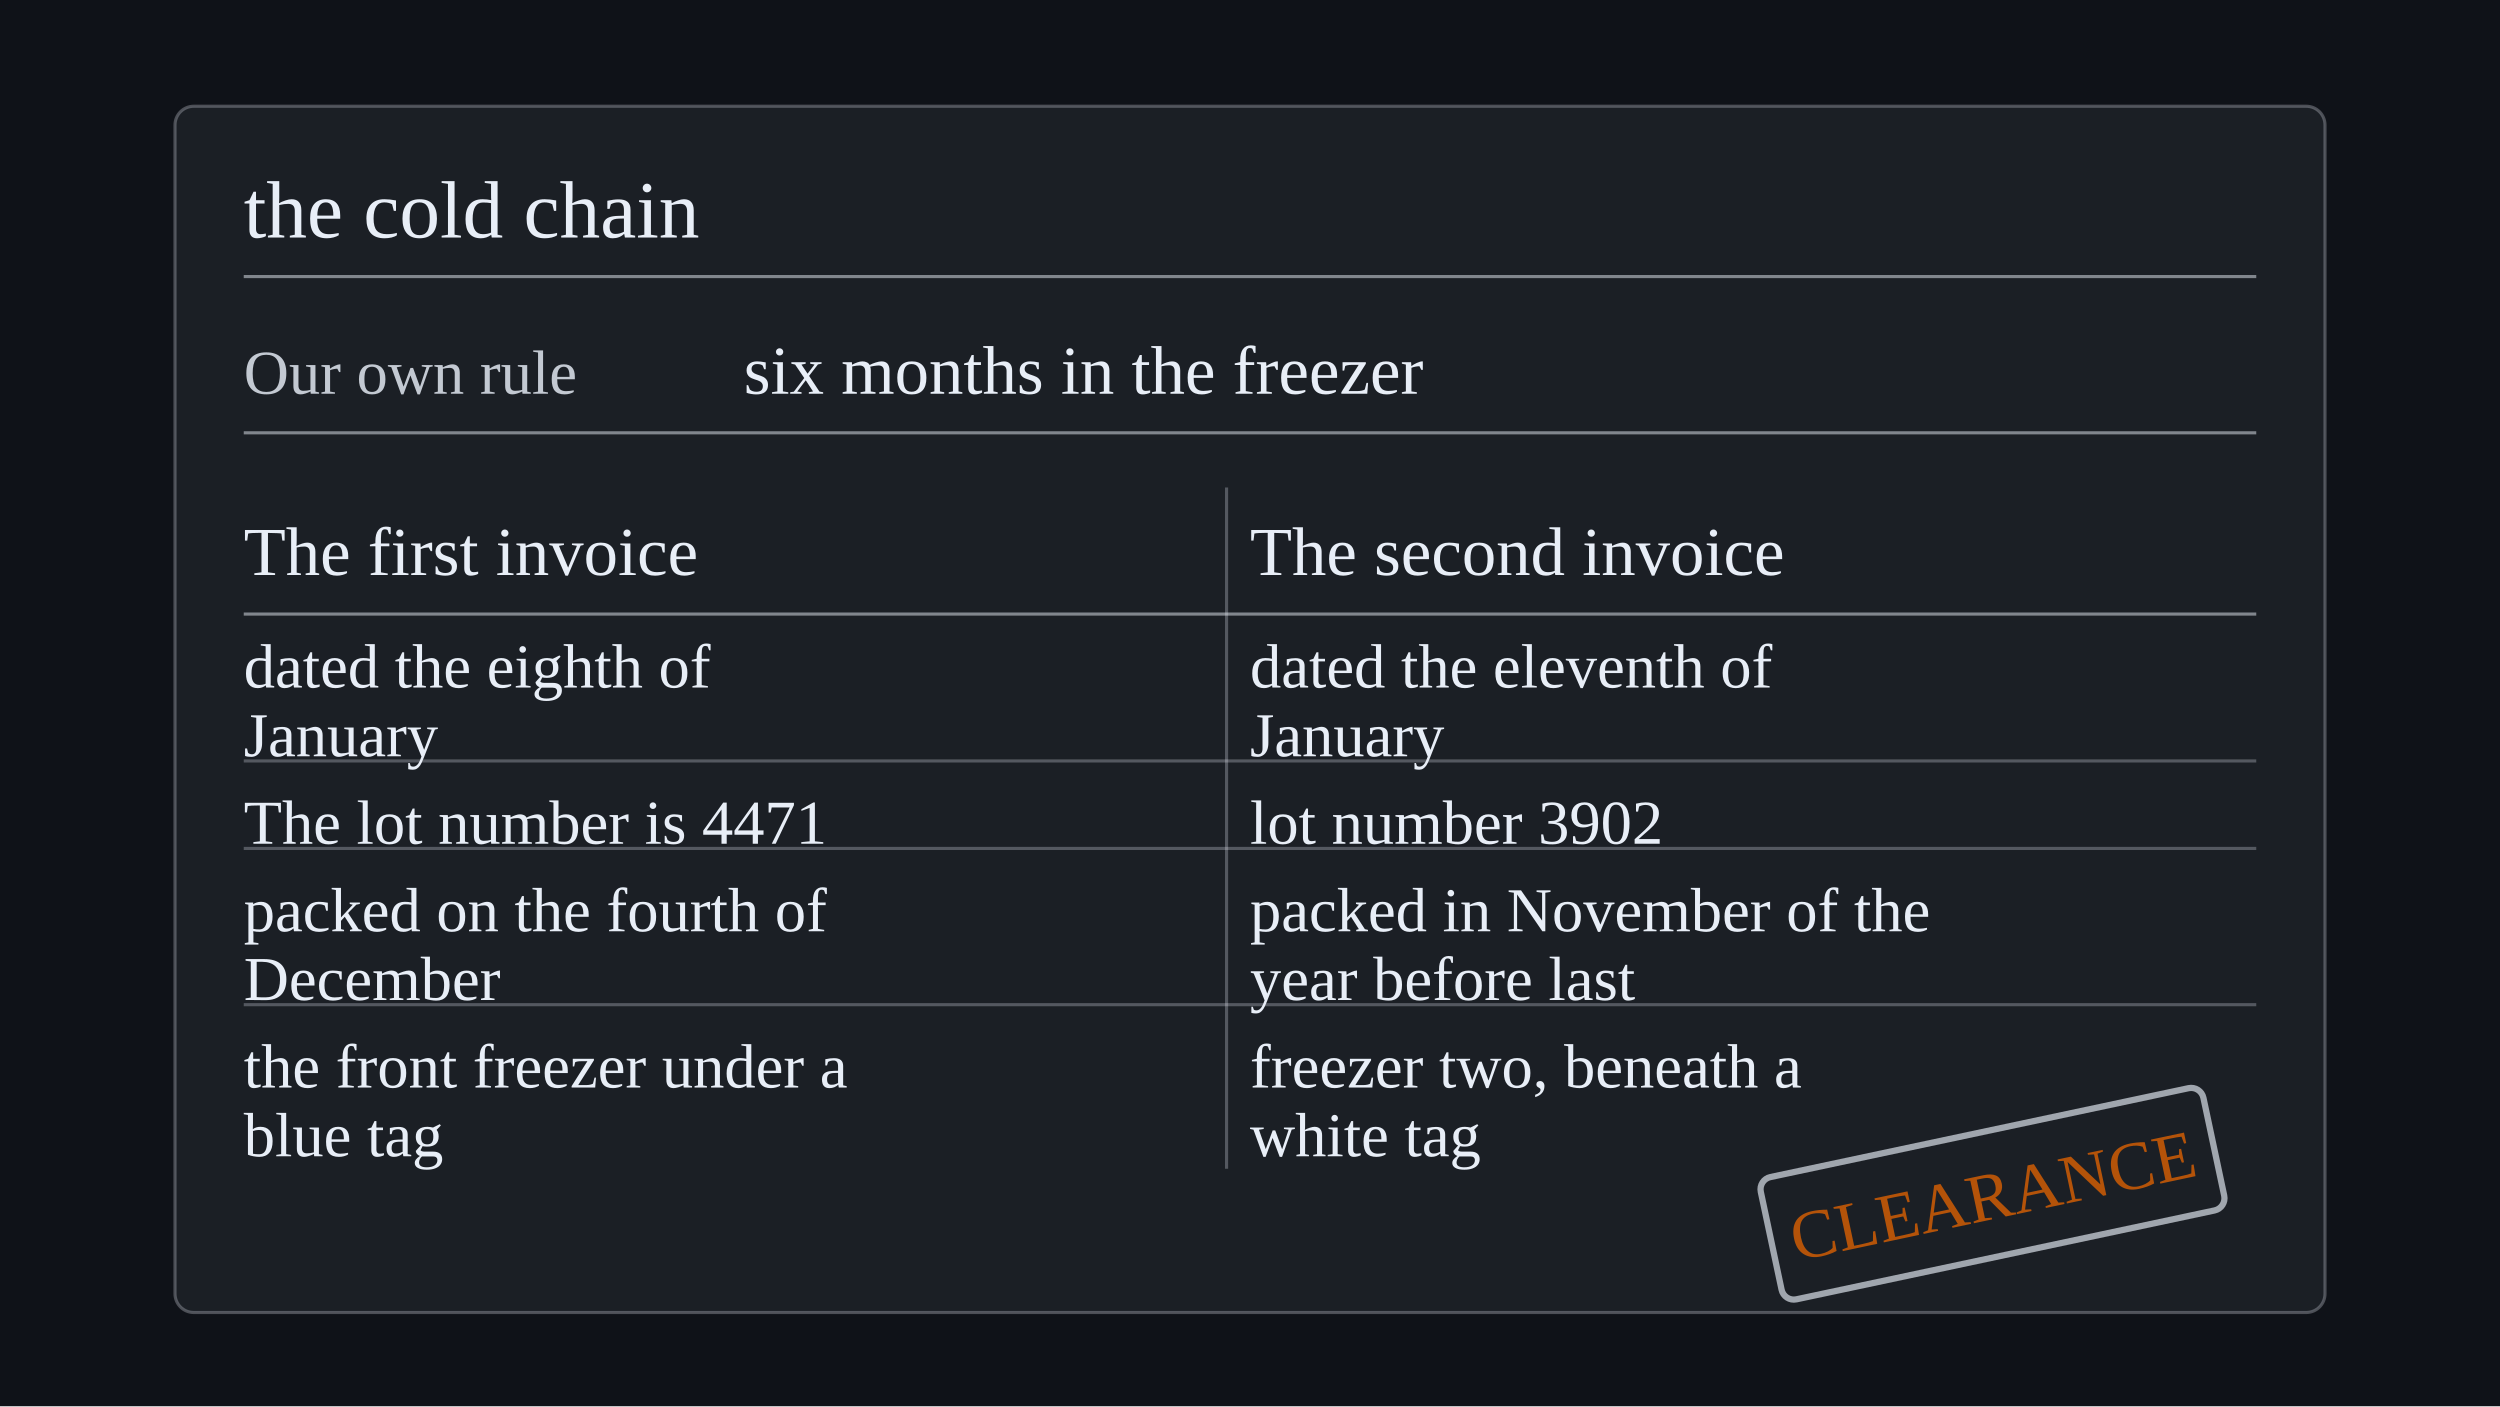
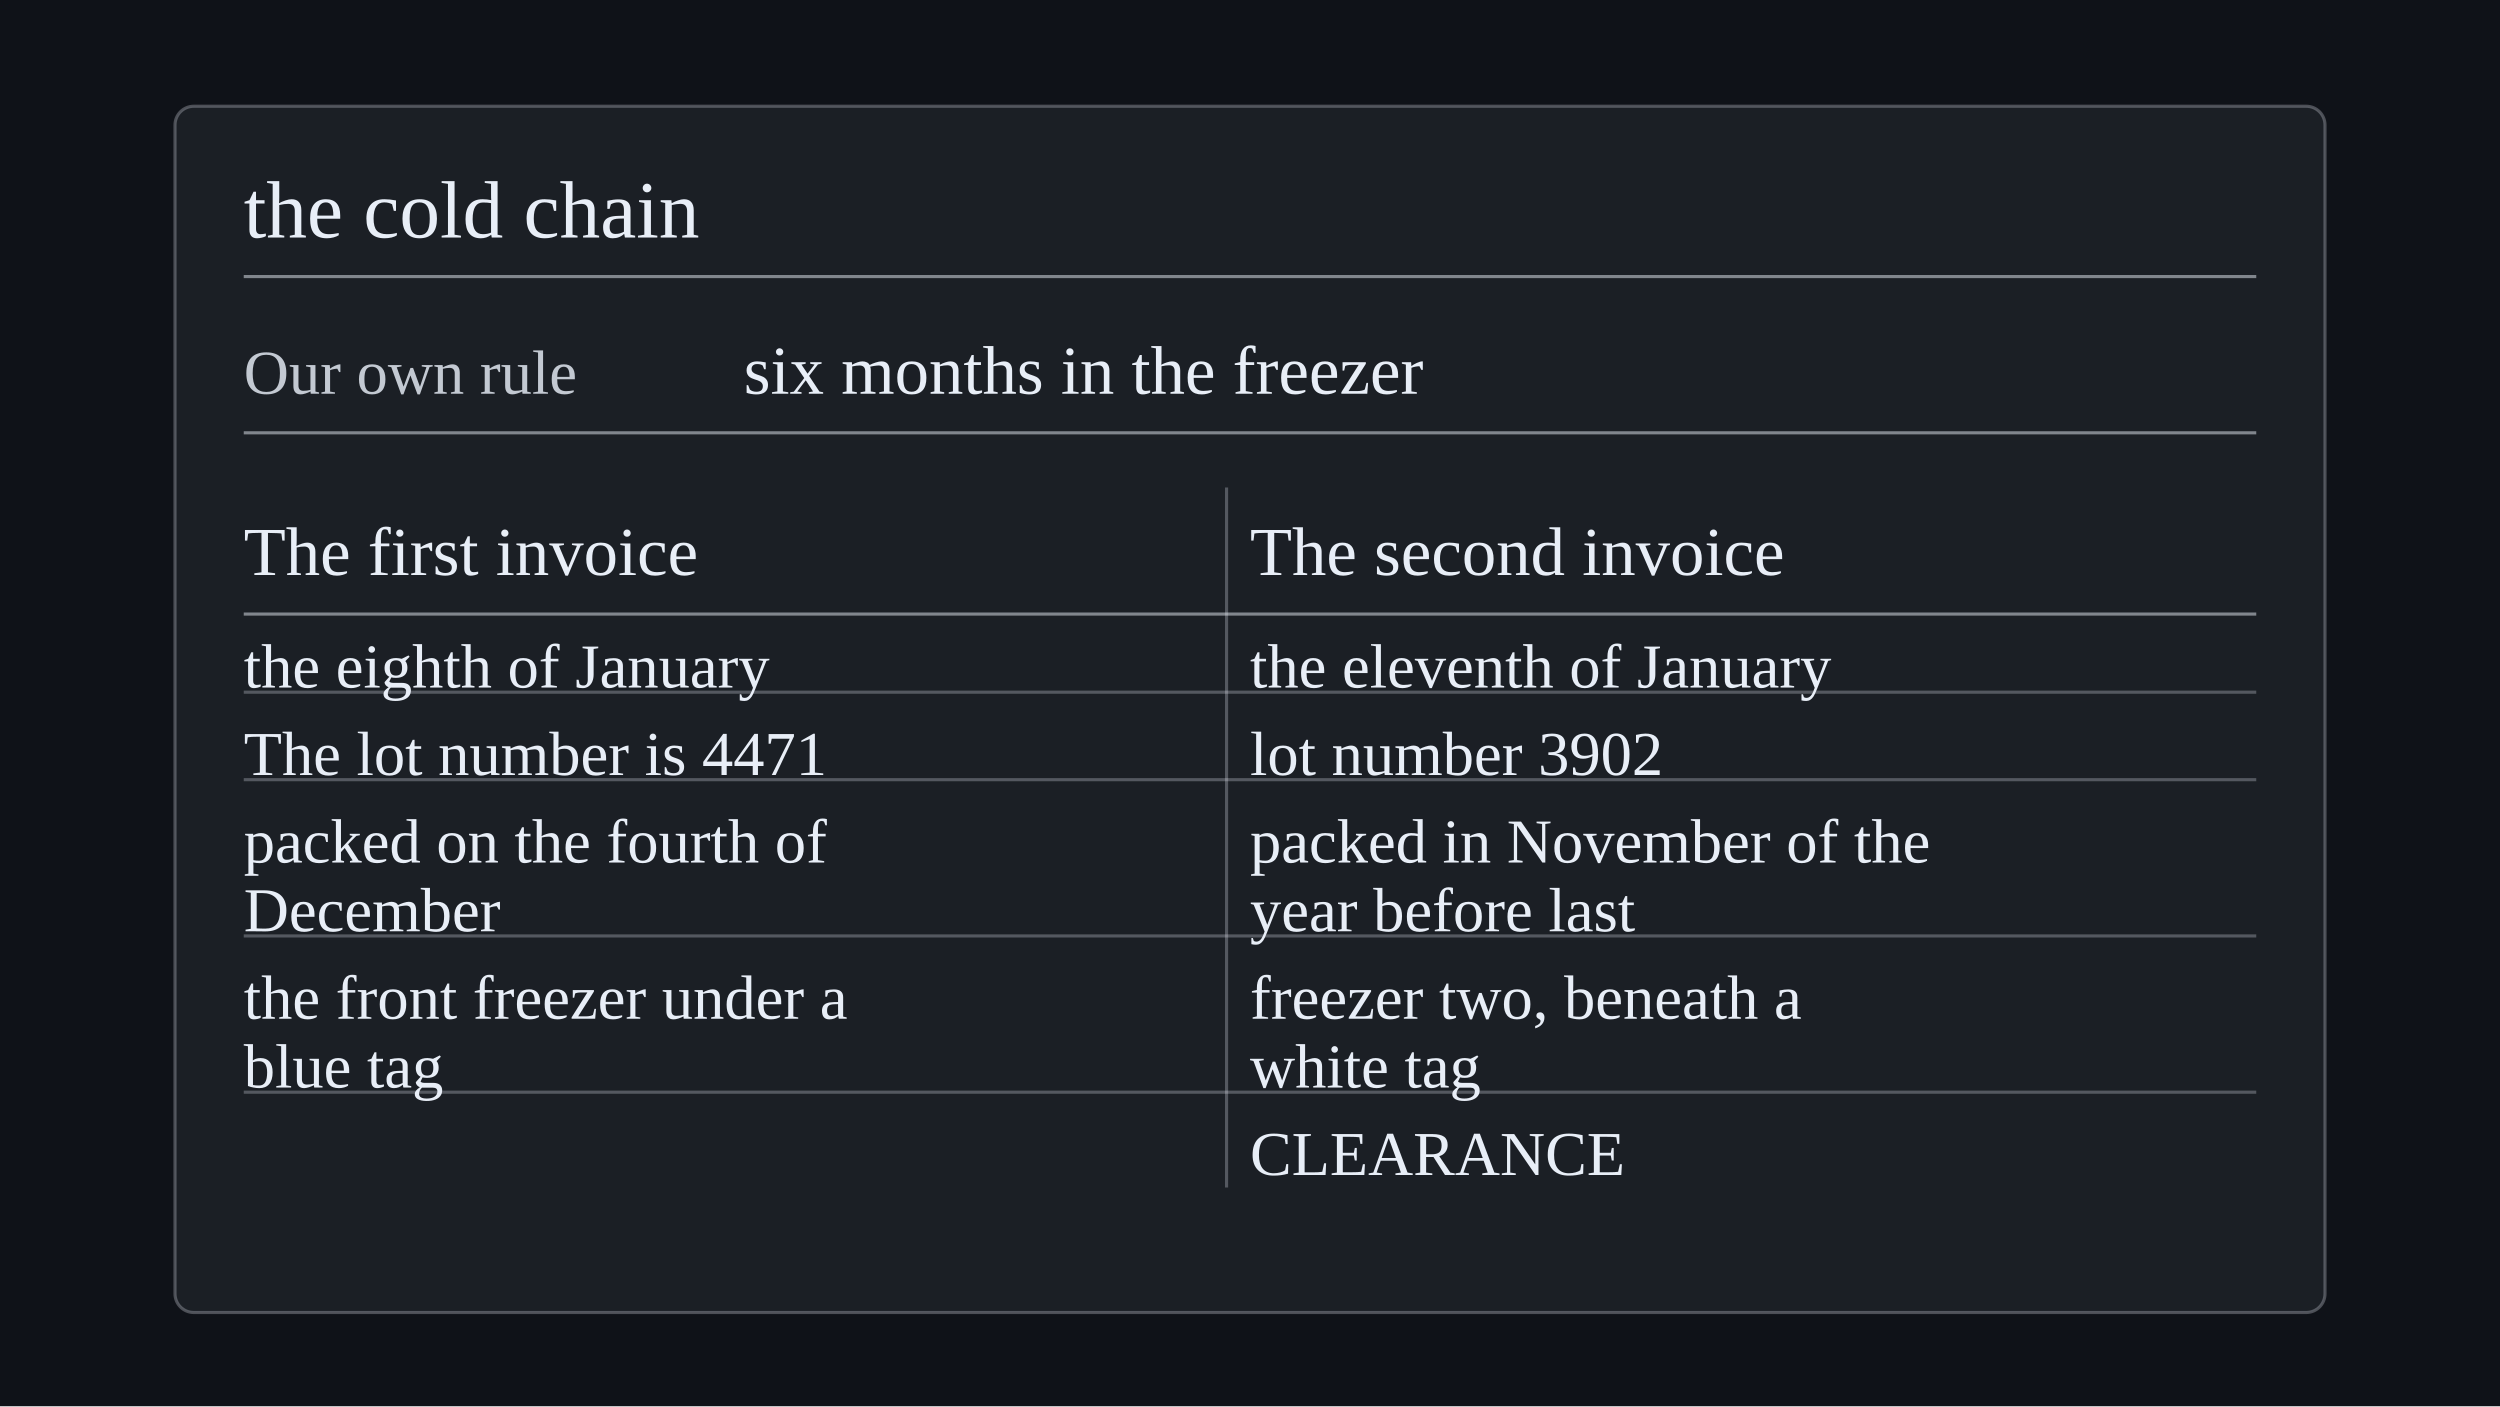
<svg xmlns="http://www.w3.org/2000/svg" width="800" height="450" viewBox="0 0 800 450" role="img">
  <rect x="0" y="0" width="800" height="450" fill="#0f1218" />
  <rect x="56" y="34" width="688" height="386" fill="rgba(232,238,247,0.06)" stroke="rgba(232,238,247,0.28)" stroke-width="1" rx="6" />
  <text x="78" y="76" font-size="26" fill="#e8eef7">the cold chain</text>
  <line x1="78" y1="88.5" x2="722" y2="88.5" stroke="rgba(232,238,247,0.5)" stroke-width="1" />
  <text x="78" y="126" font-size="20" fill="#e8eef7" fill-opacity="0.82">Our own rule</text>
  <text x="238" y="126" font-size="22" fill="#e8eef7">six months in the freezer</text>
  <line x1="78" y1="138.5" x2="722" y2="138.5" stroke="rgba(232,238,247,0.5)" stroke-width="1" />
  <text x="78" y="184" font-size="22" fill="#e8eef7">
    <tspan x="78" dy="0">The first invoice</tspan>
  </text>
  <text x="400" y="184" font-size="22" fill="#e8eef7">
    <tspan x="400" dy="0">The second invoice</tspan>
  </text>
-   <line x1="392.5" y1="156" x2="392.5" y2="374" stroke="rgba(232,238,247,0.28)" stroke-width="1" />
+   <line x1="392.5" y1="156" x2="392.5" y2="380" stroke="rgba(232,238,247,0.28)" stroke-width="1" />
  <line x1="78" y1="196.5" x2="722" y2="196.5" stroke="rgba(232,238,247,0.5)" stroke-width="1" />
  <text x="78" y="220" font-size="20" fill="#e8eef7">
-     <tspan x="78" dy="0">dated the eighth of</tspan>
-     <tspan x="78" dy="22">January</tspan>
+     <tspan x="78" dy="0">the eighth of January</tspan>
  </text>
  <text x="400" y="220" font-size="20" fill="#e8eef7">
-     <tspan x="400" dy="0">dated the eleventh of</tspan>
-     <tspan x="400" dy="22">January</tspan>
+     <tspan x="400" dy="0">the eleventh of January</tspan>
  </text>
-   <line x1="78" y1="243.5" x2="722" y2="243.5" stroke="rgba(232,238,247,0.28)" stroke-width="1" />
-   <text x="78" y="270" font-size="20" fill="#e8eef7">
+   <line x1="78" y1="221.5" x2="722" y2="221.5" stroke="rgba(232,238,247,0.28)" stroke-width="1" />
+   <text x="78" y="248" font-size="20" fill="#e8eef7">
    <tspan x="78" dy="0">The lot number is 4471</tspan>
  </text>
-   <text x="400" y="270" font-size="20" fill="#e8eef7">
+   <text x="400" y="248" font-size="20" fill="#e8eef7">
    <tspan x="400" dy="0">lot number 3902</tspan>
  </text>
-   <line x1="78" y1="271.5" x2="722" y2="271.5" stroke="rgba(232,238,247,0.28)" stroke-width="1" />
-   <text x="78" y="298" font-size="20" fill="#e8eef7">
+   <line x1="78" y1="249.5" x2="722" y2="249.5" stroke="rgba(232,238,247,0.28)" stroke-width="1" />
+   <text x="78" y="276" font-size="20" fill="#e8eef7">
    <tspan x="78" dy="0">packed on the fourth of</tspan>
    <tspan x="78" dy="22">December</tspan>
  </text>
-   <text x="400" y="298" font-size="20" fill="#e8eef7">
+   <text x="400" y="276" font-size="20" fill="#e8eef7">
    <tspan x="400" dy="0">packed in November of the</tspan>
    <tspan x="400" dy="22">year before last</tspan>
  </text>
-   <line x1="78" y1="321.5" x2="722" y2="321.5" stroke="rgba(232,238,247,0.28)" stroke-width="1" />
-   <text x="78" y="348" font-size="20" fill="#e8eef7">
+   <line x1="78" y1="299.5" x2="722" y2="299.5" stroke="rgba(232,238,247,0.28)" stroke-width="1" />
+   <text x="78" y="326" font-size="20" fill="#e8eef7">
    <tspan x="78" dy="0">the front freezer under a</tspan>
    <tspan x="78" dy="22">blue tag</tspan>
  </text>
-   <text x="400" y="348" font-size="20" fill="#e8eef7">
+   <text x="400" y="326" font-size="20" fill="#e8eef7">
    <tspan x="400" dy="0">freezer two, beneath a</tspan>
    <tspan x="400" dy="22">white tag</tspan>
  </text>
-   <g transform="rotate(-12 637.6 382)">
-     <rect x="565.2" y="362" width="144.8" height="40" fill="none" stroke="rgba(232,238,247,0.65)" stroke-width="2" rx="4" data-stamp="1" />
-     <text x="637.6" y="390" font-size="22" fill="#b45309" text-anchor="middle">CLEARANCE</text>
-   </g>
+   <line x1="78" y1="349.5" x2="722" y2="349.5" stroke="rgba(232,238,247,0.28)" stroke-width="1" />
+   <text x="400" y="376" font-size="20" fill="#e8eef7">
+     <tspan x="400" dy="0">CLEARANCE</tspan>
+   </text>
</svg>
